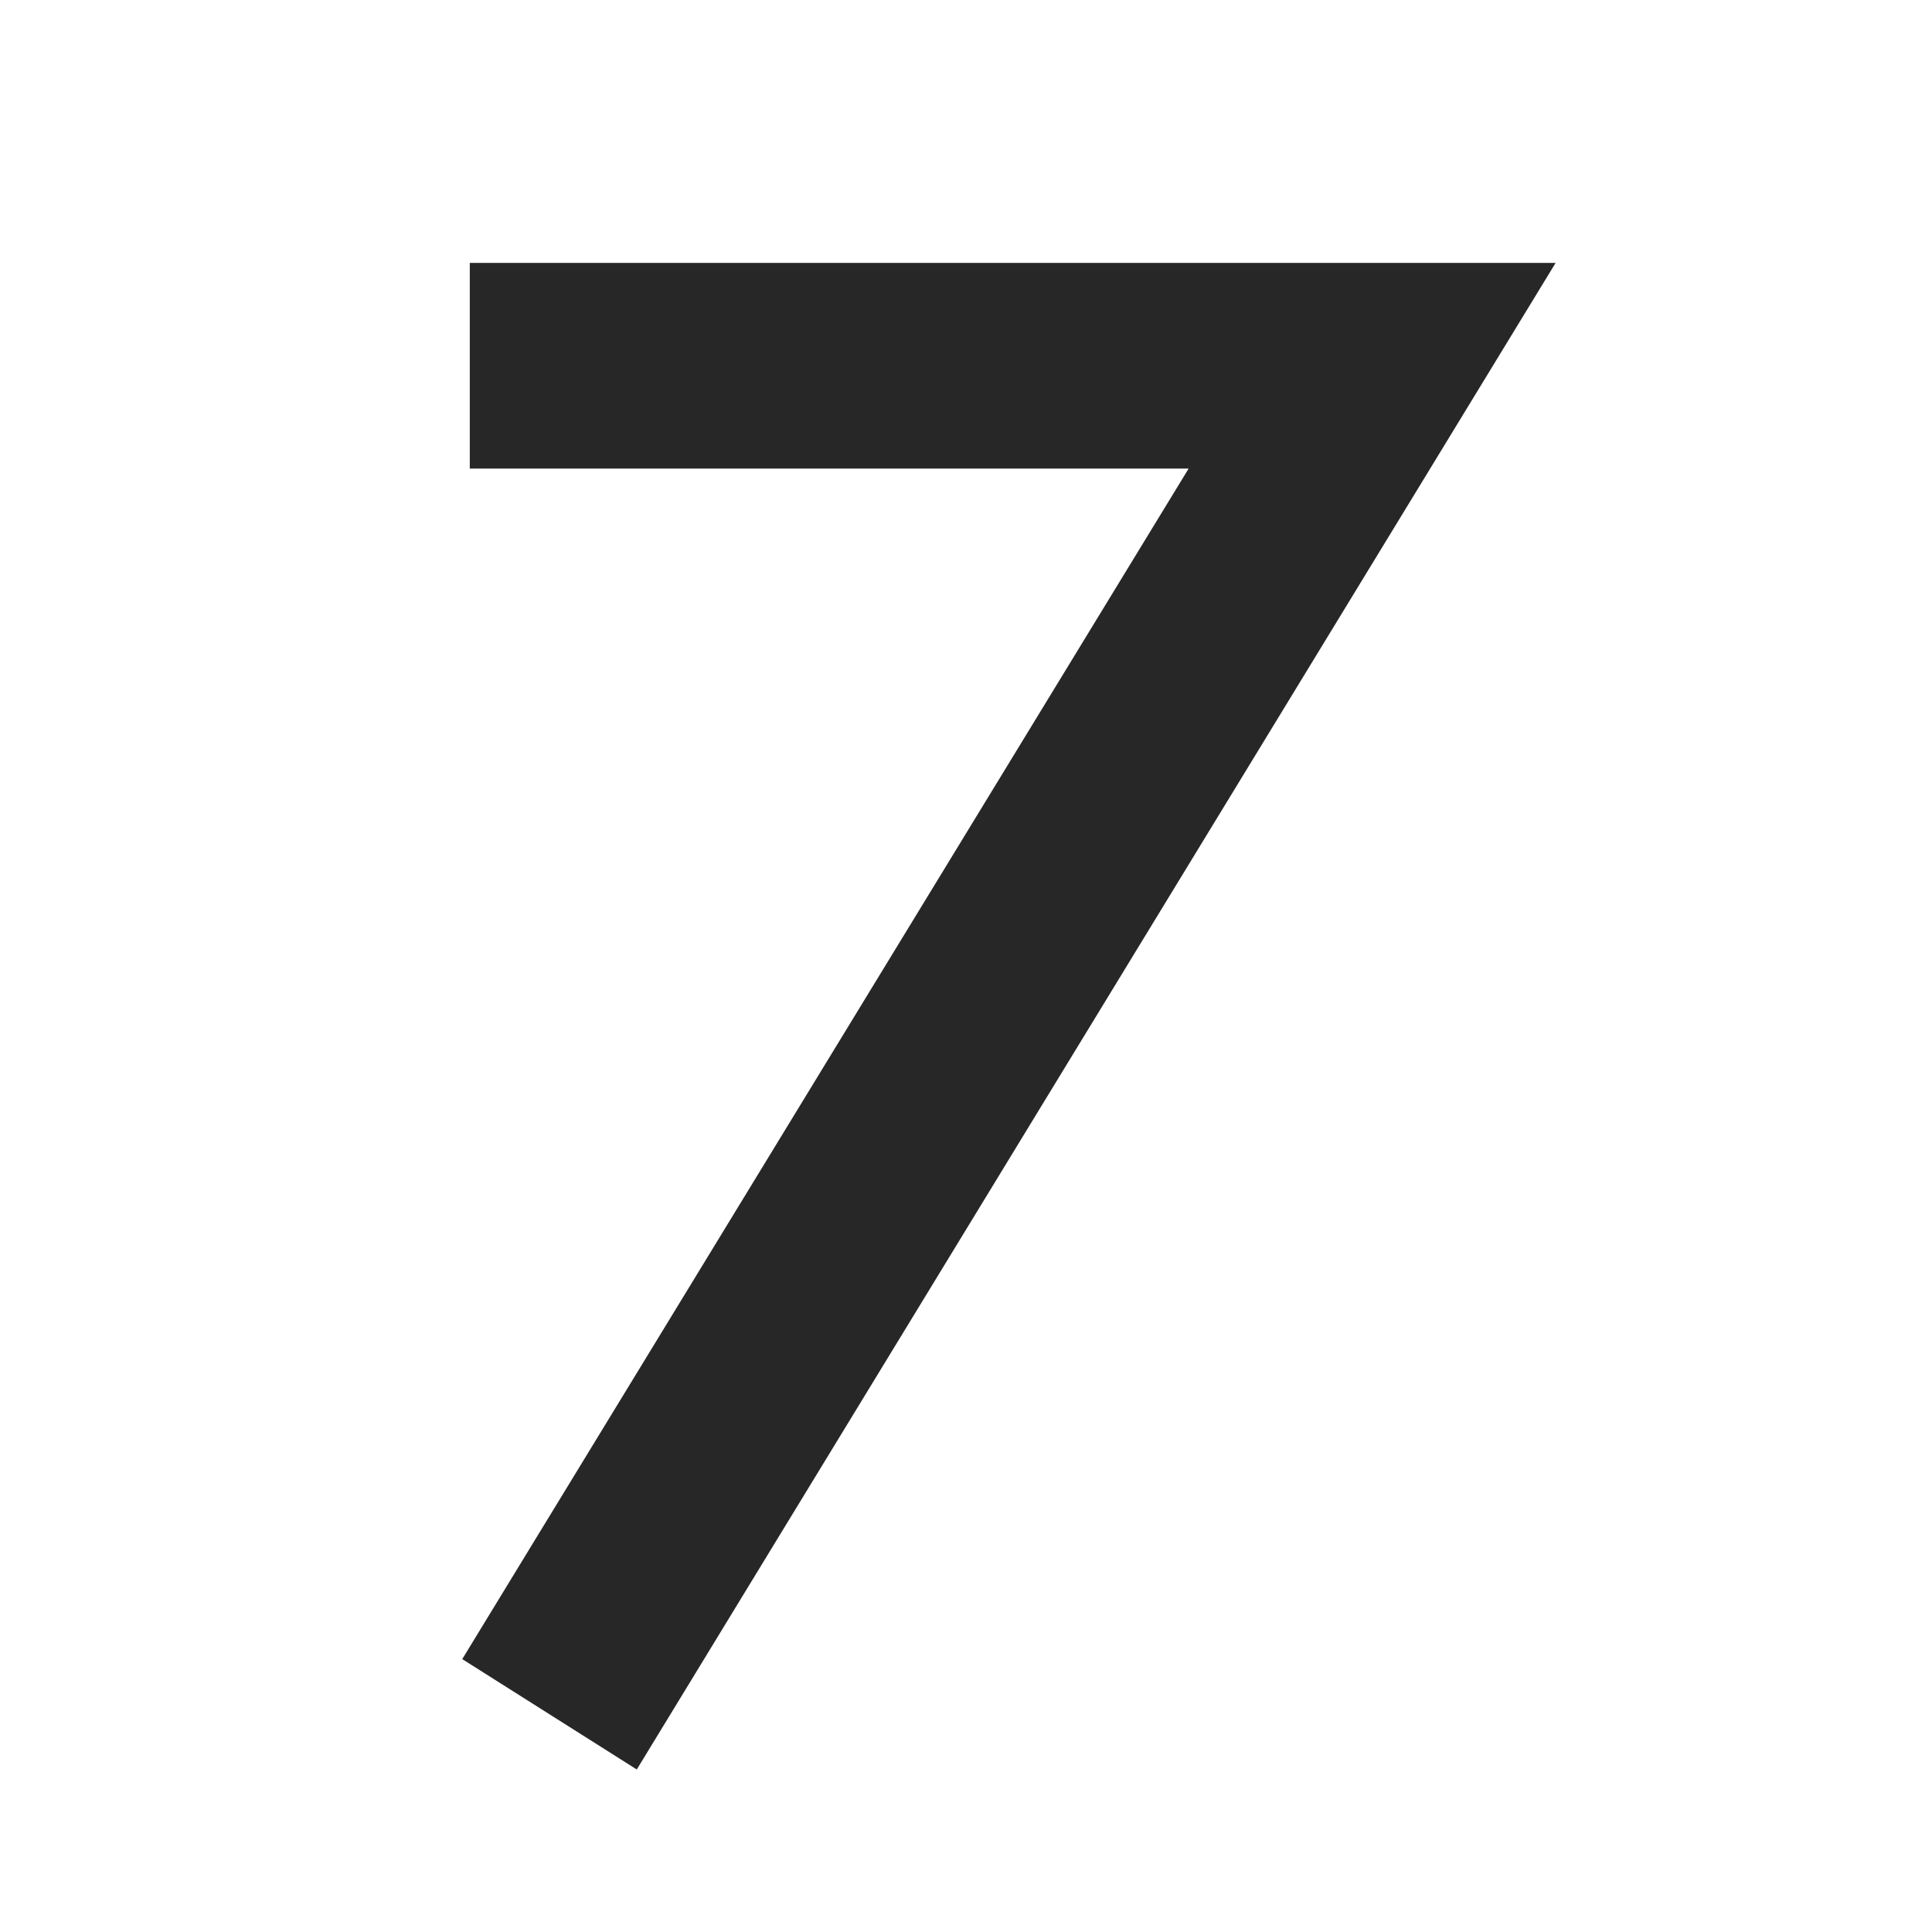
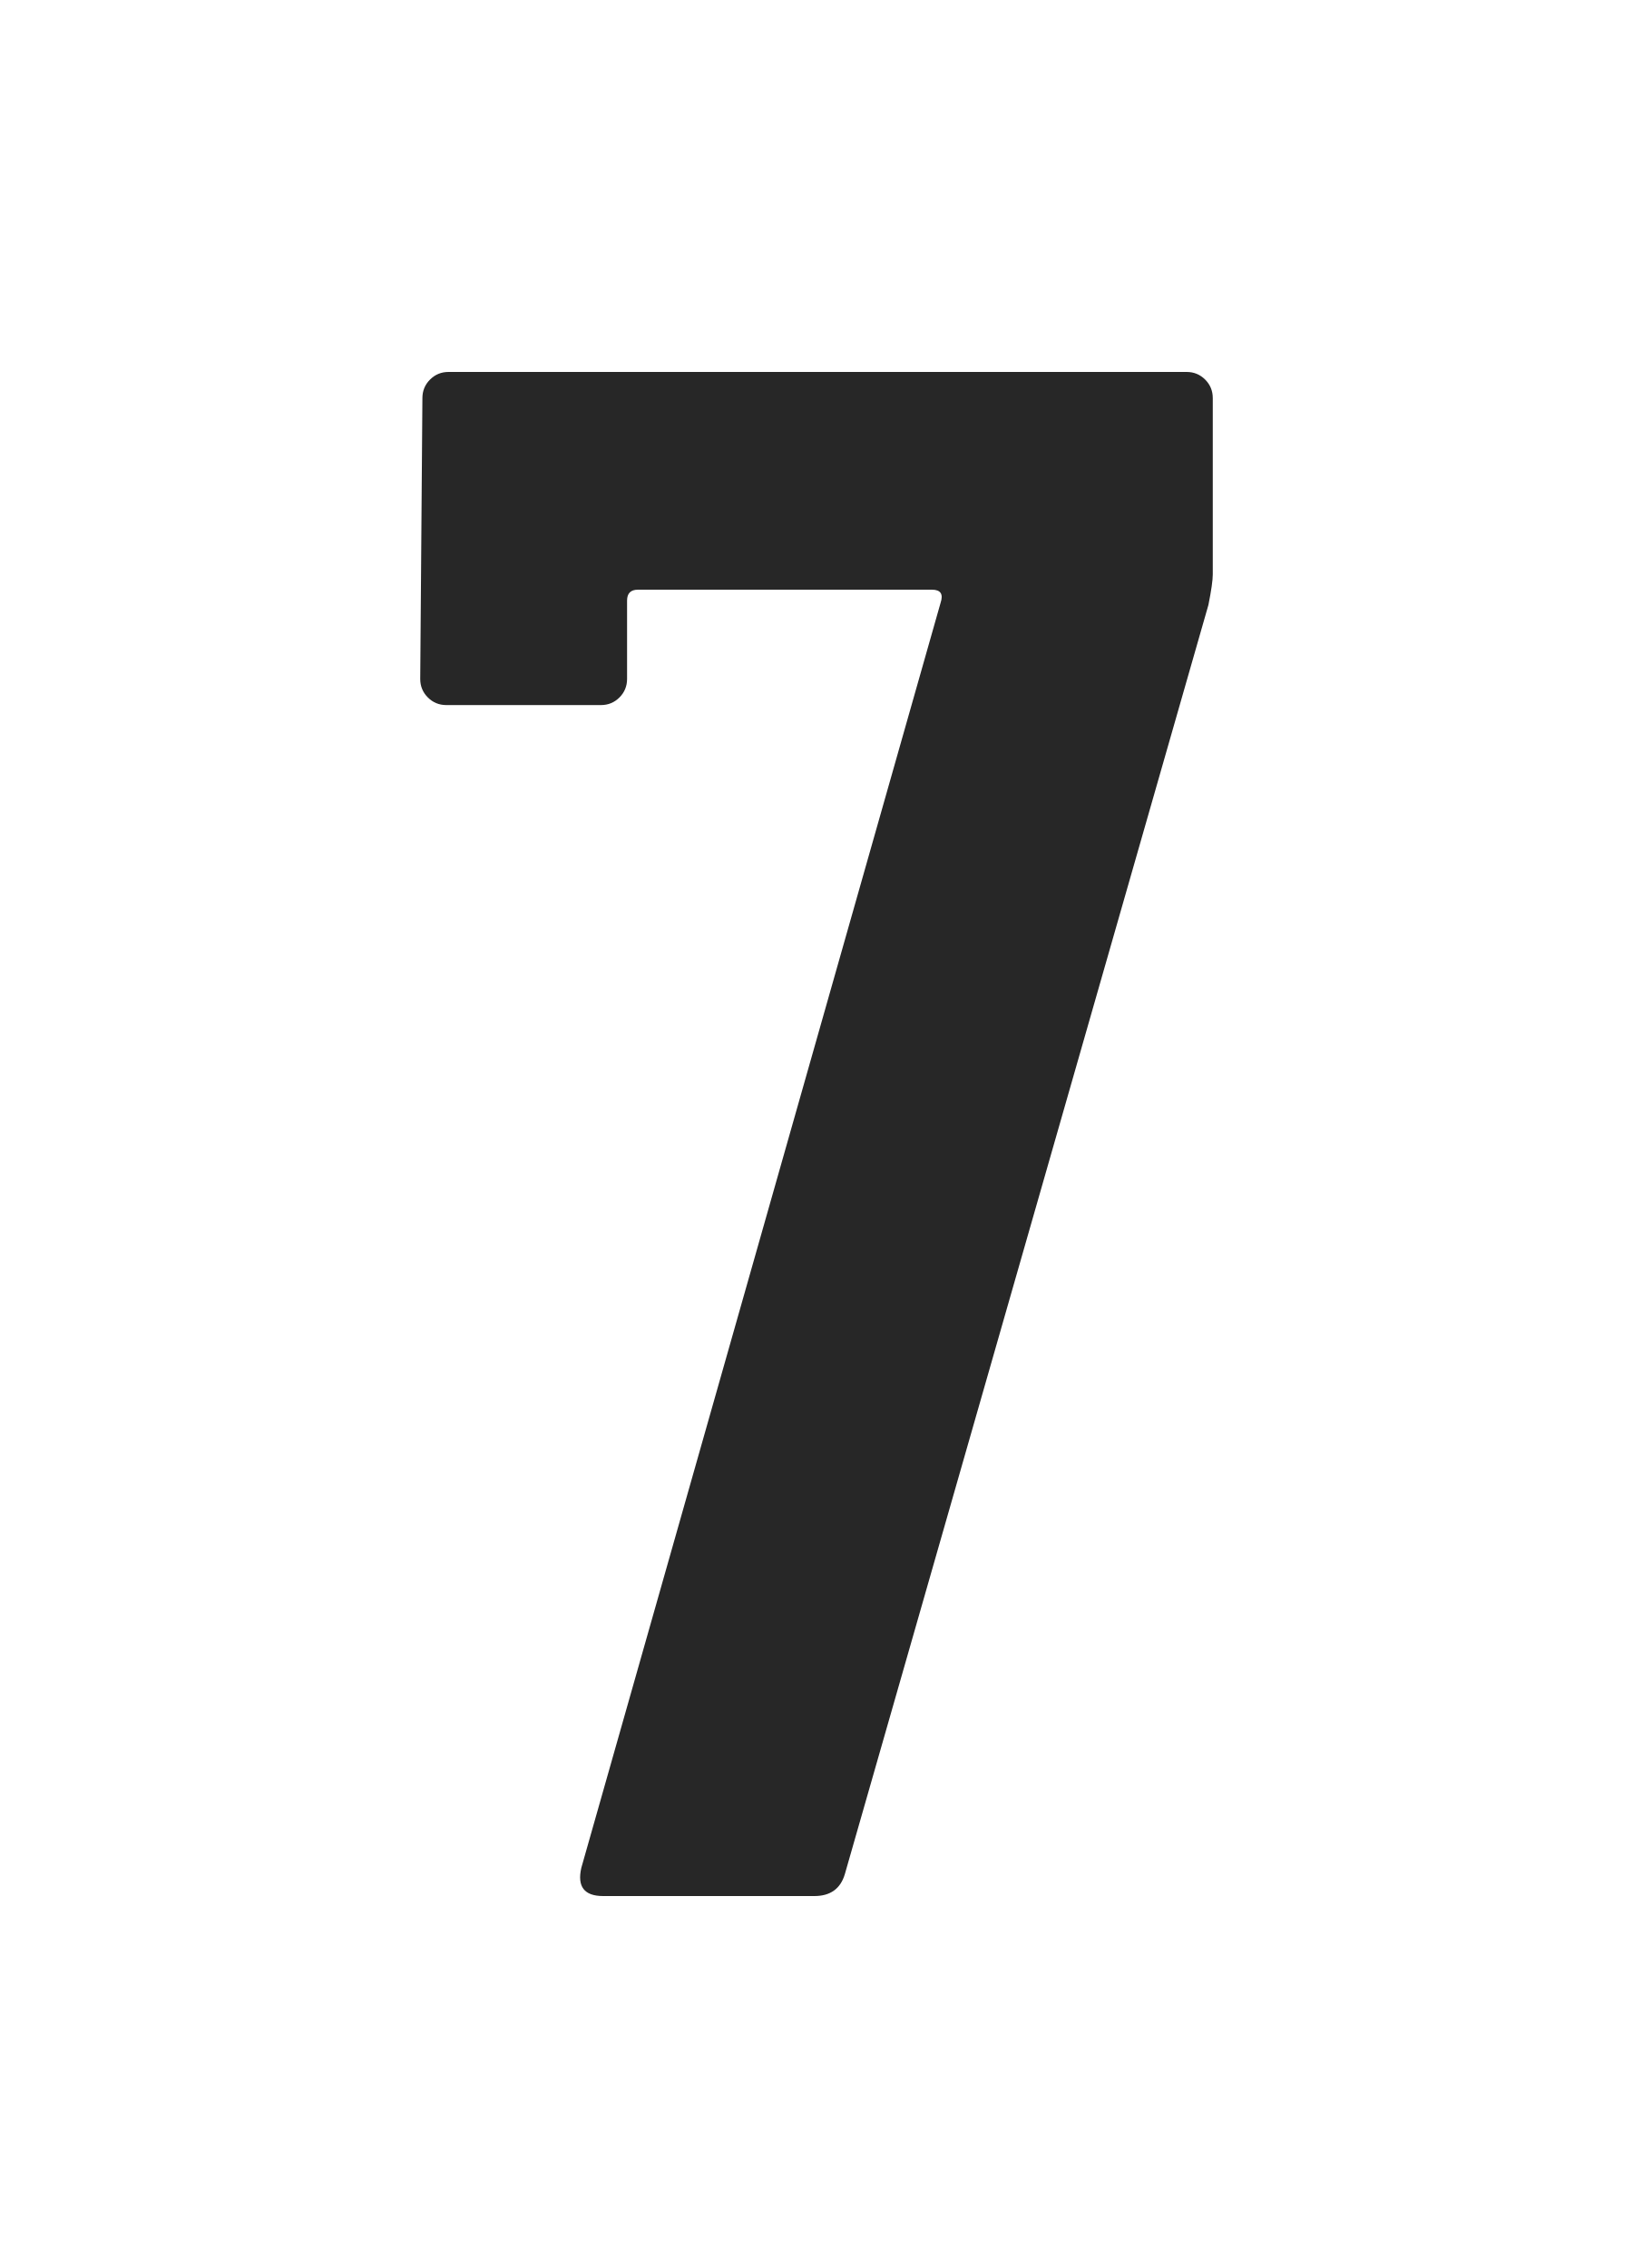
- <svg xmlns="http://www.w3.org/2000/svg" width="100" height="100" version="1.1" viewBox="0 0 100 100">
-   <polygon fill="#272727" fill-rule="nonzero" stroke="none" stroke-width="1" points="32.959 91.588 80.518 13.609 24.316 13.609 24.316 24.254 61.523 24.254 23.926 85.875" />
+ <svg xmlns="http://www.w3.org/2000/svg" width="180" height="250" version="1.1" viewBox="0 0 180 250">
+   <path fill="#272727" fill-rule="nonzero" stroke="none" stroke-width="1" d="M89.76,209 C91.52,209 92.64,208.2 93.12,206.6 L93.12,206.6 L133.2,66.68 C133.52,65.08 133.68,63.96 133.68,63.32 L133.68,63.32 L133.68,43.88 C133.68,43.08 133.4,42.4 132.84,41.84 C132.28,41.28 131.6,41 130.8,41 L130.8,41 L49.44,41 C48.64,41 47.96,41.28 47.4,41.84 C46.84,42.4 46.56,43.08 46.56,43.88 L46.56,43.88 L46.32,74.84 C46.32,75.64 46.6,76.32 47.16,76.88 C47.72,77.44 48.4,77.72 49.2,77.72 L49.2,77.72 L66.24,77.72 C67.04,77.72 67.72,77.44 68.28,76.88 C68.84,76.32 69.12,75.64 69.12,74.84 L69.12,74.84 L69.12,66.2 C69.12,65.4 69.52,65 70.32,65 L70.32,65 L102.72,65 C103.68,65 104,65.48 103.68,66.44 L103.68,66.44 L64.08,205.88 C63.6,207.96 64.4,209 66.48,209 L66.48,209 L89.76,209 Z" />
</svg>
